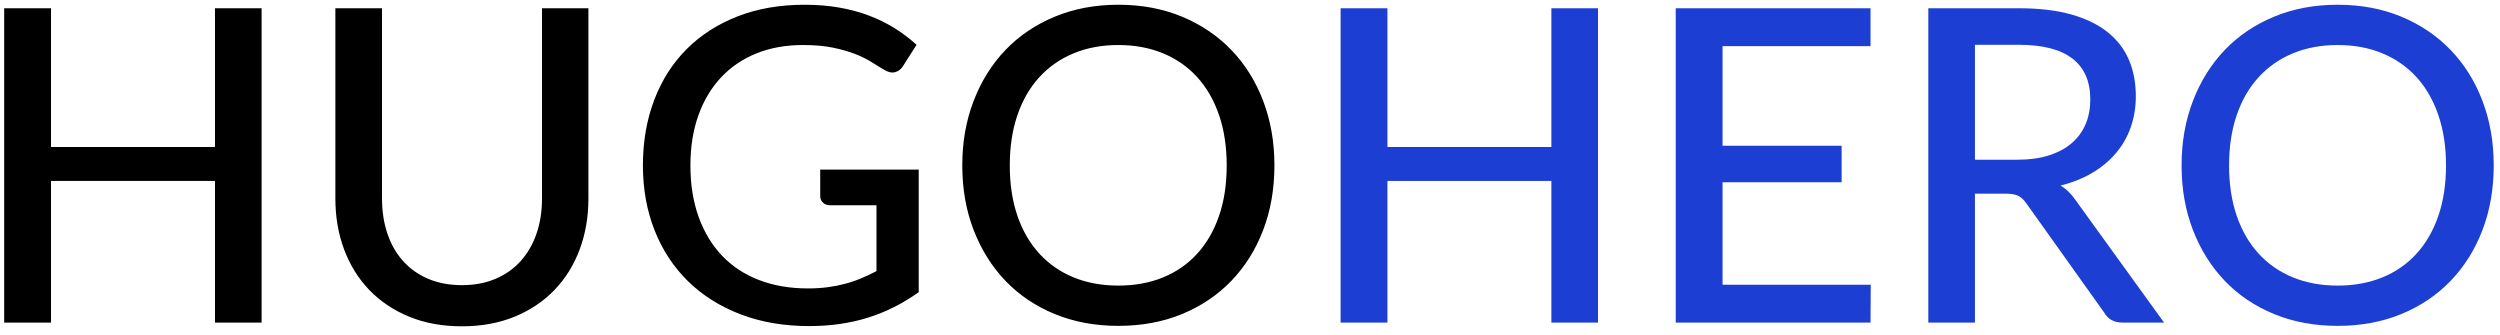
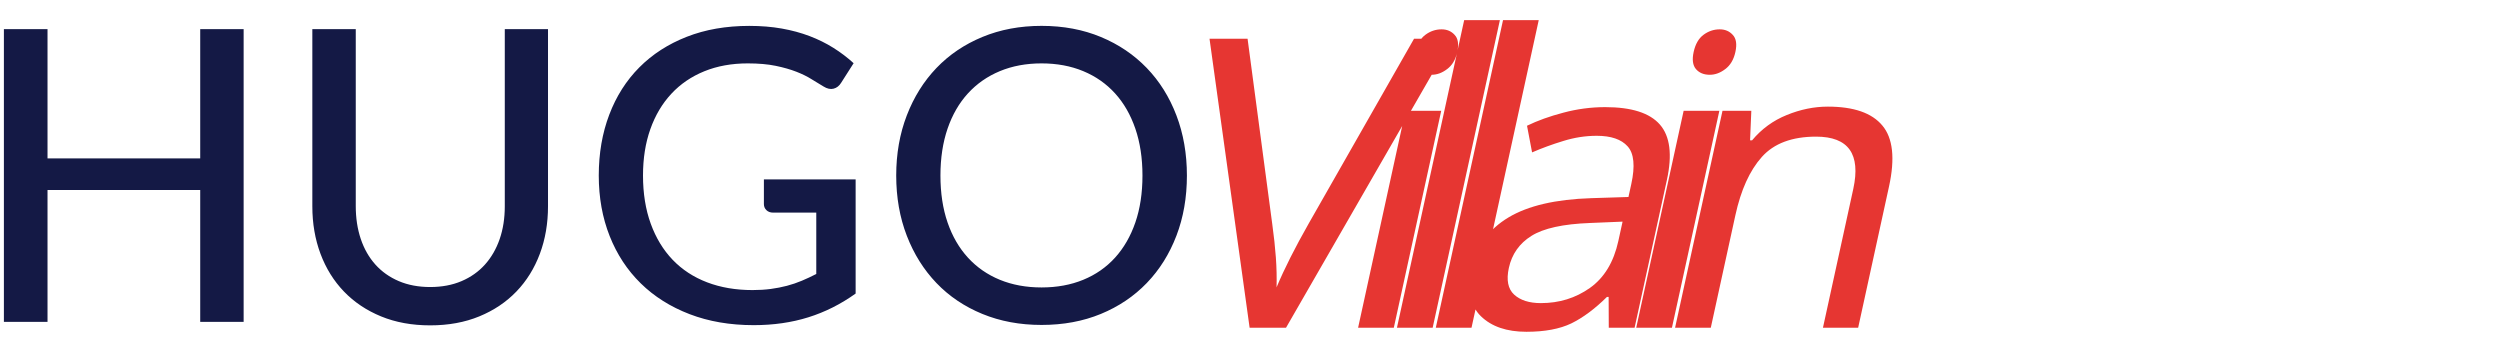
- <svg xmlns="http://www.w3.org/2000/svg" width="217px" height="29px" viewBox="0 0 217 29" version="1.1">
-   <defs />
+ <svg xmlns="http://www.w3.org/2000/svg" width="233" height="32" viewBox="0 0 233 32" version="1.1" id="svg12">
+   <defs id="defs6" />
  <g id="Page-1" stroke="none" stroke-width="1" fill="none" fill-rule="evenodd">
    <g id="logo">
-       <path d="M22.707,0.716 L22.707,28 L18.66,28 L18.66,15.707 L4.429,15.707 L4.429,28 L0.363,28 L0.363,0.716 L4.429,0.716 L4.429,12.762 L18.66,12.762 L18.66,0.716 L22.707,0.716 Z M40.092,24.751 C41.181,24.751 42.157,24.567 43.018,24.2 C43.879,23.833 44.608,23.317 45.203,22.651 C45.798,21.986 46.254,21.195 46.571,20.276 C46.888,19.358 47.046,18.342 47.046,17.227 L47.046,0.716 L51.074,0.716 L51.074,17.227 C51.074,18.823 50.821,20.299 50.314,21.654 C49.807,23.009 49.079,24.181 48.129,25.169 C47.179,26.157 46.026,26.93 44.671,27.487 C43.316,28.044 41.789,28.323 40.092,28.323 C38.395,28.323 36.868,28.044 35.513,27.487 C34.158,26.93 33.005,26.157 32.055,25.169 C31.105,24.181 30.377,23.009 29.87,21.654 C29.363,20.299 29.11,18.823 29.11,17.227 L29.11,0.716 L33.157,0.716 L33.157,17.208 C33.157,18.323 33.312,19.342 33.623,20.267 C33.933,21.192 34.386,21.986 34.981,22.651 C35.576,23.317 36.305,23.833 37.166,24.2 C38.027,24.567 39.003,24.751 40.092,24.751 Z M79.745,14.719 L79.745,25.359 C78.364,26.347 76.895,27.085 75.337,27.573 C73.779,28.06 72.082,28.304 70.245,28.304 C68.041,28.304 66.049,27.962 64.269,27.278 C62.49,26.594 60.973,25.638 59.719,24.409 C58.465,23.18 57.499,21.711 56.822,20.001 C56.144,18.291 55.805,16.41 55.805,14.358 C55.805,12.293 56.131,10.403 56.783,8.687 C57.436,6.97 58.37,5.501 59.586,4.279 C60.802,3.056 62.274,2.106 64.004,1.429 C65.733,0.751 67.674,0.412 69.827,0.412 C70.916,0.412 71.926,0.494 72.858,0.659 C73.789,0.824 74.653,1.058 75.451,1.362 C76.249,1.666 76.987,2.03 77.665,2.454 C78.342,2.879 78.972,3.357 79.555,3.889 L78.396,5.713 C78.219,6.004 77.984,6.188 77.693,6.264 C77.402,6.34 77.085,6.27 76.743,6.055 C76.414,5.865 76.05,5.643 75.65,5.39 C75.251,5.137 74.777,4.902 74.225,4.687 C73.674,4.472 73.032,4.288 72.297,4.136 C71.562,3.984 70.695,3.908 69.694,3.908 C68.199,3.908 66.85,4.152 65.647,4.639 C64.444,5.127 63.418,5.827 62.569,6.739 C61.72,7.651 61.068,8.75 60.612,10.036 C60.156,11.321 59.928,12.762 59.928,14.358 C59.928,16.03 60.169,17.528 60.65,18.852 C61.131,20.175 61.812,21.296 62.693,22.215 C63.573,23.133 64.643,23.833 65.903,24.314 C67.164,24.795 68.573,25.036 70.131,25.036 C70.739,25.036 71.306,25.001 71.832,24.931 C72.357,24.862 72.861,24.764 73.342,24.637 C73.823,24.51 74.289,24.352 74.739,24.162 C75.188,23.972 75.635,23.763 76.078,23.535 L76.078,17.816 L72.05,17.816 C71.797,17.816 71.591,17.74 71.433,17.588 C71.274,17.436 71.195,17.246 71.195,17.018 L71.195,14.719 L79.745,14.719 Z M110.62,14.358 C110.62,16.397 110.294,18.269 109.641,19.973 C108.989,21.676 108.068,23.145 106.877,24.381 C105.686,25.616 104.261,26.575 102.602,27.259 C100.943,27.943 99.1,28.285 97.073,28.285 C95.059,28.285 93.219,27.943 91.553,27.259 C89.888,26.575 88.463,25.616 87.278,24.381 C86.094,23.145 85.173,21.676 84.514,19.973 C83.855,18.269 83.526,16.397 83.526,14.358 C83.526,12.331 83.855,10.463 84.514,8.753 C85.173,7.043 86.094,5.571 87.278,4.335 C88.463,3.1 89.888,2.138 91.553,1.448 C93.219,0.757 95.059,0.412 97.073,0.412 C99.1,0.412 100.943,0.757 102.602,1.448 C104.261,2.138 105.686,3.1 106.877,4.335 C108.068,5.571 108.989,7.043 109.641,8.753 C110.294,10.463 110.62,12.331 110.62,14.358 Z M106.478,14.358 C106.478,12.737 106.256,11.28 105.813,9.988 C105.37,8.696 104.74,7.6 103.922,6.701 C103.105,5.802 102.118,5.111 100.959,4.63 C99.799,4.149 98.504,3.908 97.073,3.908 C95.642,3.908 94.347,4.149 93.188,4.63 C92.028,5.111 91.037,5.802 90.214,6.701 C89.391,7.6 88.757,8.696 88.314,9.988 C87.871,11.28 87.649,12.737 87.649,14.358 C87.649,15.992 87.871,17.452 88.314,18.738 C88.757,20.023 89.391,21.116 90.214,22.015 C91.037,22.914 92.028,23.601 93.188,24.076 C94.347,24.552 95.642,24.789 97.073,24.789 C98.504,24.789 99.799,24.552 100.959,24.076 C102.118,23.601 103.105,22.914 103.922,22.015 C104.74,21.116 105.37,20.023 105.813,18.738 C106.256,17.452 106.478,15.992 106.478,14.358 Z" id="HUGO" fill="#000000" />
-       <path d="M138.707,0.716 L138.707,28 L134.66,28 L134.66,15.707 L120.429,15.707 L120.429,28 L116.363,28 L116.363,0.716 L120.429,0.716 L120.429,12.762 L134.66,12.762 L134.66,0.716 L138.707,0.716 Z M162.381,24.713 L162.362,28 L145.452,28 L145.452,0.716 L162.362,0.716 L162.362,4.003 L149.518,4.003 L149.518,12.648 L159.854,12.648 L159.854,15.821 L149.518,15.821 L149.518,24.713 L162.381,24.713 Z M175.111,13.864 C176.15,13.864 177.065,13.737 177.857,13.484 C178.648,13.231 179.31,12.873 179.842,12.411 C180.374,11.948 180.773,11.397 181.039,10.758 C181.305,10.118 181.438,9.412 181.438,8.639 C181.438,7.068 180.922,5.884 179.889,5.086 C178.857,4.288 177.309,3.889 175.244,3.889 L171.425,3.889 L171.425,13.864 L175.111,13.864 Z M187.841,28 L184.231,28 C183.509,28 182.983,27.715 182.654,27.145 L175.909,17.683 C175.694,17.366 175.459,17.142 175.206,17.009 C174.953,16.875 174.573,16.809 174.066,16.809 L171.425,16.809 L171.425,28 L167.378,28 L167.378,0.716 L175.244,0.716 C177.005,0.716 178.521,0.896 179.794,1.258 C181.068,1.619 182.119,2.131 182.948,2.796 C183.778,3.462 184.392,4.263 184.792,5.2 C185.191,6.137 185.39,7.189 185.39,8.354 C185.39,9.304 185.244,10.197 184.953,11.033 C184.662,11.869 184.234,12.619 183.671,13.284 C183.107,13.95 182.42,14.523 181.609,15.004 C180.798,15.485 179.88,15.853 178.854,16.106 C179.361,16.41 179.798,16.834 180.165,17.379 L187.841,28 Z M216.455,14.358 C216.455,16.397 216.129,18.269 215.476,19.973 C214.824,21.676 213.903,23.145 212.712,24.381 C211.521,25.616 210.096,26.575 208.437,27.259 C206.778,27.943 204.935,28.285 202.908,28.285 C200.894,28.285 199.054,27.943 197.388,27.259 C195.723,26.575 194.298,25.616 193.113,24.381 C191.929,23.145 191.008,21.676 190.349,19.973 C189.69,18.269 189.361,16.397 189.361,14.358 C189.361,12.331 189.69,10.463 190.349,8.753 C191.008,7.043 191.929,5.571 193.113,4.335 C194.298,3.1 195.723,2.138 197.388,1.448 C199.054,0.757 200.894,0.412 202.908,0.412 C204.935,0.412 206.778,0.757 208.437,1.448 C210.096,2.138 211.521,3.1 212.712,4.335 C213.903,5.571 214.824,7.043 215.476,8.753 C216.129,10.463 216.455,12.331 216.455,14.358 Z M212.313,14.358 C212.313,12.737 212.091,11.28 211.648,9.988 C211.205,8.696 210.575,7.6 209.757,6.701 C208.94,5.802 207.953,5.111 206.793,4.63 C205.634,4.149 204.339,3.908 202.908,3.908 C201.477,3.908 200.182,4.149 199.023,4.63 C197.863,5.111 196.872,5.802 196.049,6.701 C195.226,7.6 194.592,8.696 194.149,9.988 C193.706,11.28 193.484,12.737 193.484,14.358 C193.484,15.992 193.706,17.452 194.149,18.738 C194.592,20.023 195.226,21.116 196.049,22.015 C196.872,22.914 197.863,23.601 199.023,24.076 C200.182,24.552 201.477,24.789 202.908,24.789 C204.339,24.789 205.634,24.552 206.793,24.076 C207.953,23.601 208.94,22.914 209.757,22.015 C210.575,21.116 211.205,20.023 211.648,18.738 C212.091,17.452 212.313,15.992 212.313,14.358 Z" id="HERO" fill="#1C3ED3" />
+       <path d="M 22.707,2.716 V 30 H 18.66 V 17.707 H 4.429 V 30 H 0.363 V 2.716 H 4.429 V 14.762 H 18.66 V 2.716 Z m 17.385,24.035 c 1.089,0 2.065,-0.184 2.926,-0.551 0.861,-0.367 1.59,-0.883 2.185,-1.548 0.595,-0.665 1.051,-1.457 1.368,-2.375 0.317,-0.918 0.475,-1.935 0.475,-3.05 V 2.716 h 4.028 v 16.511 c 0,1.596 -0.253,3.072 -0.76,4.427 -0.507,1.355 -1.235,2.527 -2.185,3.515 -0.95,0.988 -2.103,1.761 -3.458,2.318 -1.355,0.557 -2.882,0.836 -4.579,0.836 -1.697,0 -3.224,-0.279 -4.579,-0.836 -1.355,-0.557 -2.508,-1.33 -3.458,-2.318 -0.95,-0.988 -1.678,-2.16 -2.185,-3.515 -0.507,-1.355 -0.76,-2.831 -0.76,-4.427 V 2.716 h 4.047 v 16.492 c 0,1.115 0.155,2.134 0.466,3.059 0.31,0.925 0.763,1.719 1.359,2.385 0.595,0.665 1.324,1.181 2.185,1.548 0.861,0.367 1.837,0.551 2.926,0.551 z M 79.745,16.719 v 10.64 c -1.381,0.988 -2.85,1.726 -4.408,2.213 -1.558,0.488 -3.255,0.732 -5.092,0.732 -2.204,0 -4.196,-0.342 -5.976,-1.026 -1.78,-0.684 -3.296,-1.64 -4.551,-2.869 -1.254,-1.229 -2.22,-2.698 -2.897,-4.408 -0.678,-1.71 -1.016,-3.591 -1.016,-5.643 0,-2.065 0.326,-3.955 0.979,-5.671 0.652,-1.716 1.586,-3.186 2.803,-4.408 1.216,-1.222 2.688,-2.172 4.418,-2.85 1.729,-0.678 3.67,-1.016 5.824,-1.016 1.089,0 2.099,0.082 3.03,0.247 0.931,0.165 1.795,0.399 2.594,0.703 0.798,0.304 1.536,0.668 2.213,1.093 0.678,0.424 1.308,0.902 1.891,1.435 L 78.396,7.713 C 78.219,8.004 77.984,8.188 77.693,8.264 77.402,8.34 77.085,8.27 76.743,8.055 76.414,7.865 76.05,7.643 75.65,7.39 75.251,7.137 74.777,6.902 74.225,6.687 73.674,6.472 73.032,6.288 72.297,6.136 71.562,5.984 70.695,5.908 69.694,5.908 c -1.495,0 -2.844,0.244 -4.047,0.732 -1.203,0.488 -2.229,1.187 -3.078,2.099 -0.849,0.912 -1.501,2.011 -1.957,3.296 -0.456,1.286 -0.684,2.726 -0.684,4.322 0,1.672 0.241,3.17 0.722,4.494 0.481,1.324 1.162,2.445 2.042,3.363 0.88,0.918 1.951,1.618 3.211,2.099 1.26,0.481 2.669,0.722 4.228,0.722 0.608,0 1.175,-0.035 1.7,-0.104 0.526,-0.07 1.029,-0.168 1.51,-0.294 0.481,-0.127 0.947,-0.285 1.397,-0.475 0.45,-0.19 0.896,-0.399 1.339,-0.627 V 19.816 H 72.05 c -0.253,0 -0.459,-0.076 -0.618,-0.228 -0.158,-0.152 -0.237,-0.342 -0.237,-0.57 v -2.299 z m 30.875,-0.361 c 0,2.039 -0.326,3.911 -0.979,5.614 -0.652,1.704 -1.574,3.173 -2.764,4.408 -1.191,1.235 -2.616,2.194 -4.275,2.878 -1.659,0.684 -3.502,1.026 -5.529,1.026 -2.014,0 -3.854,-0.342 -5.519,-1.026 -1.666,-0.684 -3.091,-1.643 -4.275,-2.878 -1.184,-1.235 -2.106,-2.704 -2.764,-4.408 -0.659,-1.704 -0.988,-3.575 -0.988,-5.614 0,-2.027 0.329,-3.895 0.988,-5.605 0.659,-1.71 1.58,-3.182 2.764,-4.418 1.184,-1.235 2.609,-2.198 4.275,-2.888 1.666,-0.69 3.505,-1.036 5.519,-1.036 2.027,0 3.87,0.345 5.529,1.036 1.659,0.69 3.084,1.653 4.275,2.888 1.191,1.235 2.112,2.707 2.764,4.418 0.652,1.71 0.979,3.578 0.979,5.605 z m -4.142,0 c 0,-1.621 -0.222,-3.078 -0.665,-4.37 -0.443,-1.292 -1.073,-2.388 -1.891,-3.287 -0.817,-0.899 -1.805,-1.59 -2.964,-2.071 -1.159,-0.481 -2.454,-0.722 -3.885,-0.722 -1.431,0 -2.726,0.241 -3.885,0.722 -1.159,0.481 -2.15,1.172 -2.974,2.071 -0.823,0.899 -1.457,1.995 -1.9,3.287 -0.443,1.292 -0.665,2.749 -0.665,4.37 0,1.634 0.222,3.094 0.665,4.38 0.443,1.286 1.077,2.378 1.9,3.277 0.823,0.899 1.814,1.586 2.974,2.062 1.159,0.475 2.454,0.713 3.885,0.713 1.431,0 2.726,-0.237 3.885,-0.713 1.159,-0.475 2.147,-1.162 2.964,-2.062 0.817,-0.899 1.447,-1.992 1.891,-3.277 0.443,-1.286 0.665,-2.745 0.665,-4.38 z" id="HUGO" fill="#000000" style="fill:#141945;fill-opacity:1" />
+       <text xml:space="preserve" style="font-style:normal;font-weight:normal;font-size:37.741px;line-height:1.25;font-family:sans-serif;letter-spacing:-6.116px;fill:#c87137;fill-opacity:1;stroke:none;stroke-width:0.944" x="113.516" y="30.548" id="text20" transform="skewX(-12.3281)">
+         <tspan id="tspan18" x="113.516" y="30.548" style="font-style:normal;font-variant:normal;font-weight:normal;font-stretch:normal;font-size:37.741px;font-family:'Fira Code';-inkscape-font-specification:'Fira Code, Normal';font-variant-ligatures:normal;font-variant-caps:normal;font-variant-numeric:normal;font-variant-east-asian:normal;fill:#e63632;fill-opacity:1;stroke-width:0.944">Villain</tspan>
+       </text>
    </g>
  </g>
</svg>
